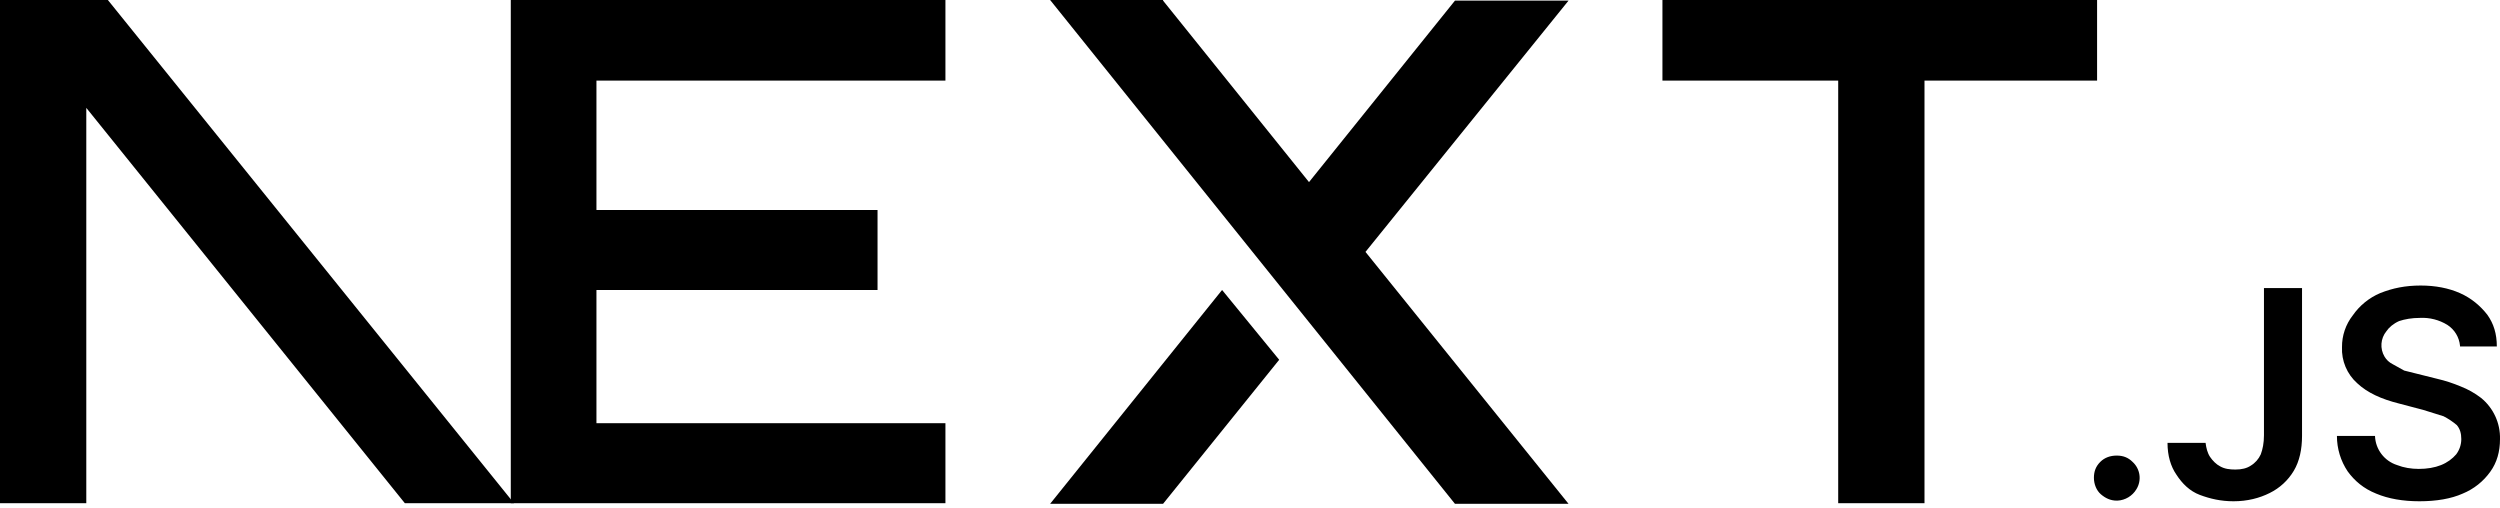
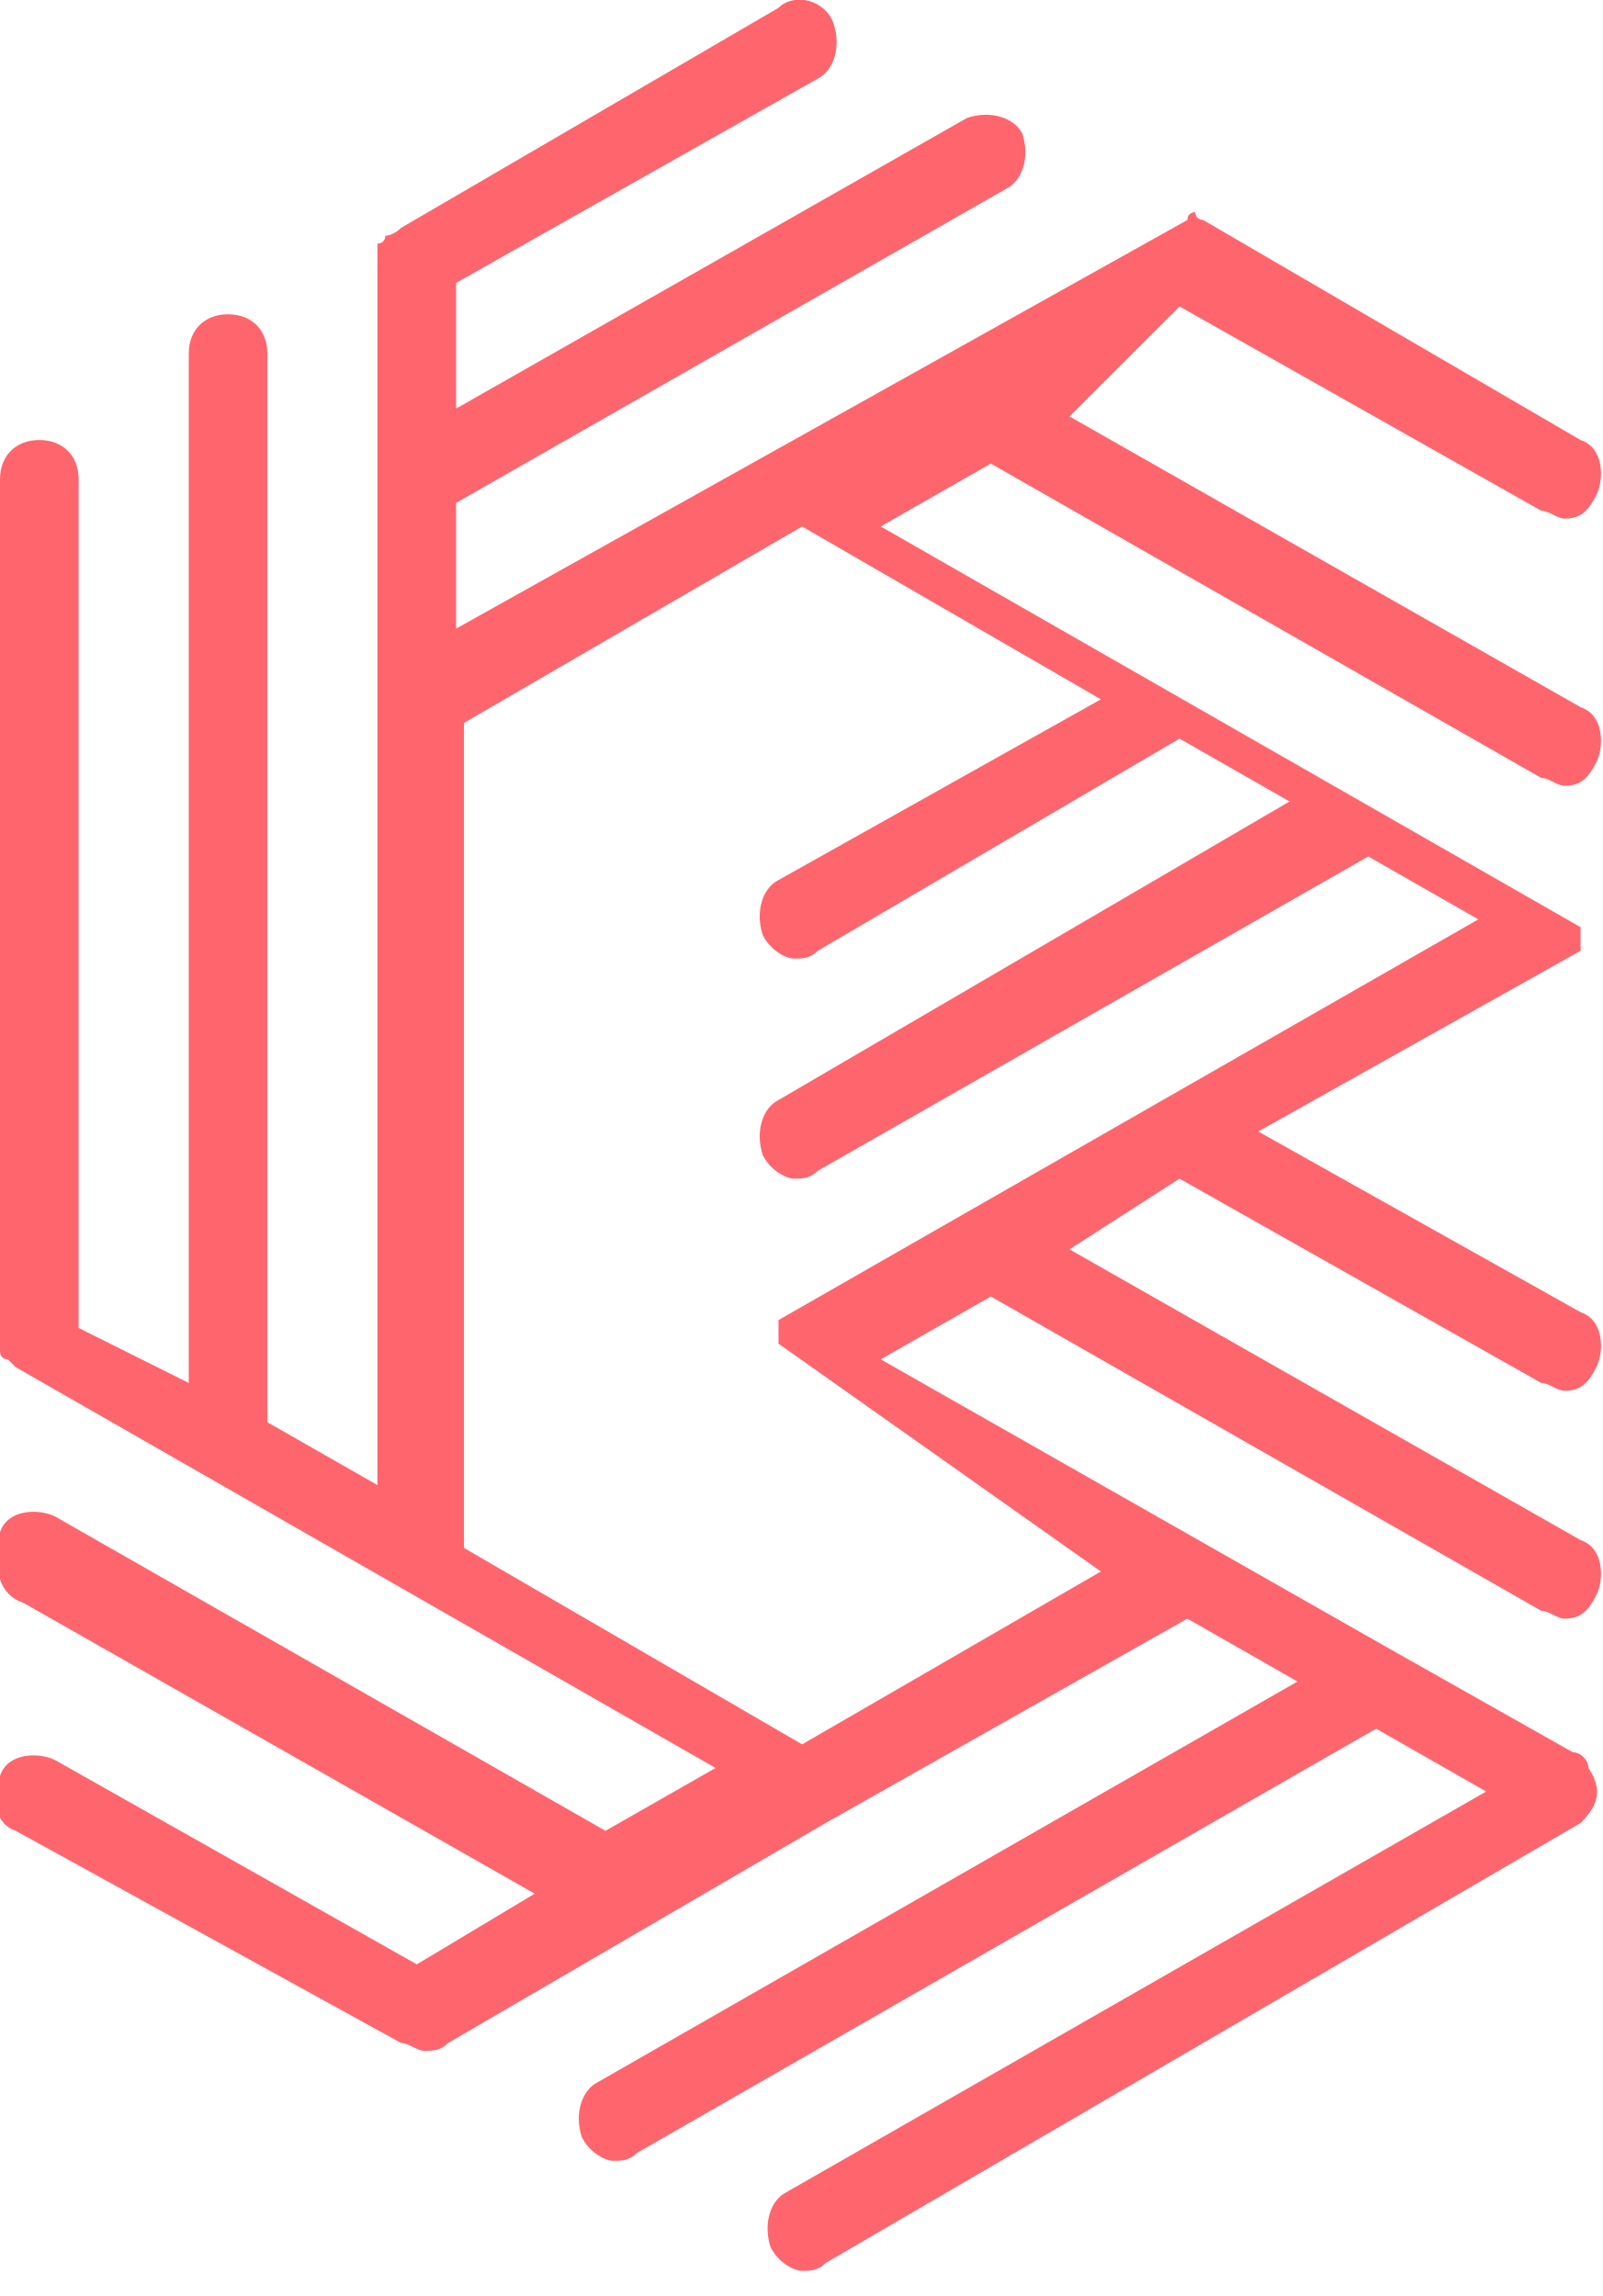
- <svg xmlns="http://www.w3.org/2000/svg" fill="none" viewBox="0 0 394 80">
-   <path fill="#000" d="M262 0h68.5v12.7h-27.2v66.6h-13.6V12.7H262V0ZM149 0v12.7H94v20.4h44.3v12.6H94v21h55v12.6H80.5V0h68.7zm34.3 0h-17.8l63.8 79.4h17.9l-32-39.7 32-39.6h-17.9l-23 28.6-23-28.6zm18.3 56.7-9-11-27.1 33.7h17.8l18.3-22.7z" />
-   <path fill="#000" d="M81 79.3 17 0H0v79.3h13.6V17l50.2 62.3H81Zm252.6-.4c-1 0-1.8-.4-2.5-1s-1.1-1.6-1.1-2.6.3-1.8 1-2.5 1.6-1 2.6-1 1.8.3 2.5 1a3.4 3.4 0 0 1 .6 4.3 3.7 3.7 0 0 1-3 1.8zm23.2-33.5h6v23.3c0 2.1-.4 4-1.3 5.5a9.1 9.1 0 0 1-3.8 3.5c-1.6.8-3.5 1.3-5.7 1.3-2 0-3.7-.4-5.3-1s-2.8-1.8-3.7-3.2c-.9-1.3-1.4-3-1.4-5h6c.1.8.3 1.6.7 2.2s1 1.2 1.6 1.5c.7.4 1.5.5 2.4.5 1 0 1.8-.2 2.4-.6a4 4 0 0 0 1.6-1.8c.3-.8.5-1.8.5-3V45.5zm30.9 9.1a4.4 4.4 0 0 0-2-3.3 7.5 7.5 0 0 0-4.3-1.1c-1.3 0-2.4.2-3.3.5-.9.4-1.6 1-2 1.6a3.5 3.5 0 0 0-.3 4c.3.5.7.9 1.3 1.2l1.8 1 2 .5 3.2.8c1.3.3 2.5.7 3.7 1.2a13 13 0 0 1 3.2 1.8 8.1 8.1 0 0 1 3 6.5c0 2-.5 3.7-1.5 5.1a10 10 0 0 1-4.4 3.5c-1.8.8-4.1 1.2-6.8 1.2-2.6 0-4.9-.4-6.8-1.2-2-.8-3.4-2-4.5-3.5a10 10 0 0 1-1.7-5.6h6a5 5 0 0 0 3.5 4.6c1 .4 2.2.6 3.4.6 1.3 0 2.5-.2 3.5-.6 1-.4 1.8-1 2.4-1.7a4 4 0 0 0 .8-2.4c0-.9-.2-1.6-.7-2.2a11 11 0 0 0-2.1-1.4l-3.2-1-3.8-1c-2.8-.7-5-1.7-6.6-3.2a7.2 7.2 0 0 1-2.4-5.7 8 8 0 0 1 1.7-5 10 10 0 0 1 4.3-3.5c2-.8 4-1.2 6.4-1.2 2.3 0 4.4.4 6.2 1.2 1.8.8 3.2 2 4.3 3.4 1 1.4 1.5 3 1.5 5h-5.8z" />
+ <svg xmlns="http://www.w3.org/2000/svg" width="30" height="43" viewBox="0 0 30 43" fill="none">
+   <path d="M29.594 34.141C29.889 33.846 30.036 33.552 29.741 33.111C29.741 32.963 29.594 32.816 29.447 32.816L26.06 30.903L16.49 25.458L18.552 24.281L28.858 30.167C29.005 30.167 29.152 30.314 29.3 30.314C29.594 30.314 29.741 30.167 29.889 29.873C30.036 29.579 30.036 28.99 29.594 28.843L20.024 23.398L22.085 22.074L28.858 25.9C29.005 25.9 29.152 26.047 29.3 26.047C29.594 26.047 29.741 25.9 29.889 25.605C30.036 25.311 30.036 24.723 29.594 24.575L23.558 21.191L29.594 17.806C29.594 17.806 29.594 17.806 29.594 17.659V17.512V17.365L16.49 9.86L18.552 8.682L28.858 14.569C29.005 14.569 29.152 14.716 29.3 14.716C29.594 14.716 29.741 14.569 29.889 14.274C30.036 13.98 30.036 13.391 29.594 13.244L20.024 7.799L22.085 5.739L28.858 9.565C29.005 9.565 29.152 9.712 29.3 9.712C29.594 9.712 29.741 9.565 29.889 9.271C30.036 8.977 30.036 8.388 29.594 8.241L22.527 4.12C22.527 4.12 22.38 4.12 22.38 3.973C22.38 3.973 22.232 3.973 22.232 4.12L8.54 11.773V9.418L18.846 3.532C19.14 3.385 19.288 2.943 19.14 2.502C18.993 2.207 18.552 2.06 18.11 2.207L8.54 7.652V5.298L15.312 1.472C15.607 1.325 15.754 0.883 15.607 0.442C15.46 0 14.871 -0.147 14.576 0.147L7.509 4.268C7.362 4.415 7.215 4.415 7.215 4.415C7.215 4.415 7.215 4.562 7.067 4.562V27.813L5.006 26.636V6.622C5.006 6.181 4.712 5.886 4.27 5.886C3.828 5.886 3.534 6.181 3.534 6.622V25.9L1.472 24.87V8.977C1.472 8.535 1.178 8.241 0.736 8.241C0.295 8.241 0 8.535 0 8.977V25.311C0 25.311 0 25.458 0.147 25.458L0.295 25.605L13.398 33.111L11.337 34.288L1.031 28.401C0.736 28.254 0.147 28.254 0 28.696C-0.147 29.431 0 29.873 0.442 30.02L10.012 35.465L7.804 36.789L1.031 32.963C0.736 32.816 0.147 32.816 0 33.258C-0.147 33.552 -0.147 34.141 0.295 34.288L7.509 38.261C7.656 38.261 7.804 38.408 7.951 38.408C8.098 38.408 8.245 38.408 8.392 38.261L15.46 34.141L22.232 30.314L24.294 31.492L11.19 38.997C10.895 39.144 10.748 39.585 10.895 40.027C11.043 40.321 11.337 40.468 11.484 40.468C11.632 40.468 11.779 40.468 11.926 40.321L25.766 32.375L27.827 33.552L14.723 41.057C14.429 41.204 14.282 41.646 14.429 42.087C14.576 42.381 14.871 42.529 15.018 42.529C15.165 42.529 15.312 42.529 15.46 42.381L29.594 34.141ZM15.018 32.669L8.687 28.99V13.539L15.018 9.86L20.613 13.097L14.576 16.482C14.282 16.629 14.135 17.07 14.282 17.512C14.429 17.806 14.723 17.953 14.871 17.953C15.018 17.953 15.165 17.953 15.312 17.806L22.085 13.833L24.146 15.01L14.576 20.602C14.282 20.749 14.135 21.191 14.282 21.632C14.429 21.927 14.723 22.074 14.871 22.074C15.018 22.074 15.165 22.074 15.312 21.927L25.619 16.04L27.68 17.218L14.576 24.723V24.87V25.017C14.576 25.017 14.576 25.017 14.576 25.164L20.613 29.431L15.018 32.669Z" fill="#FF656D" />
</svg>
